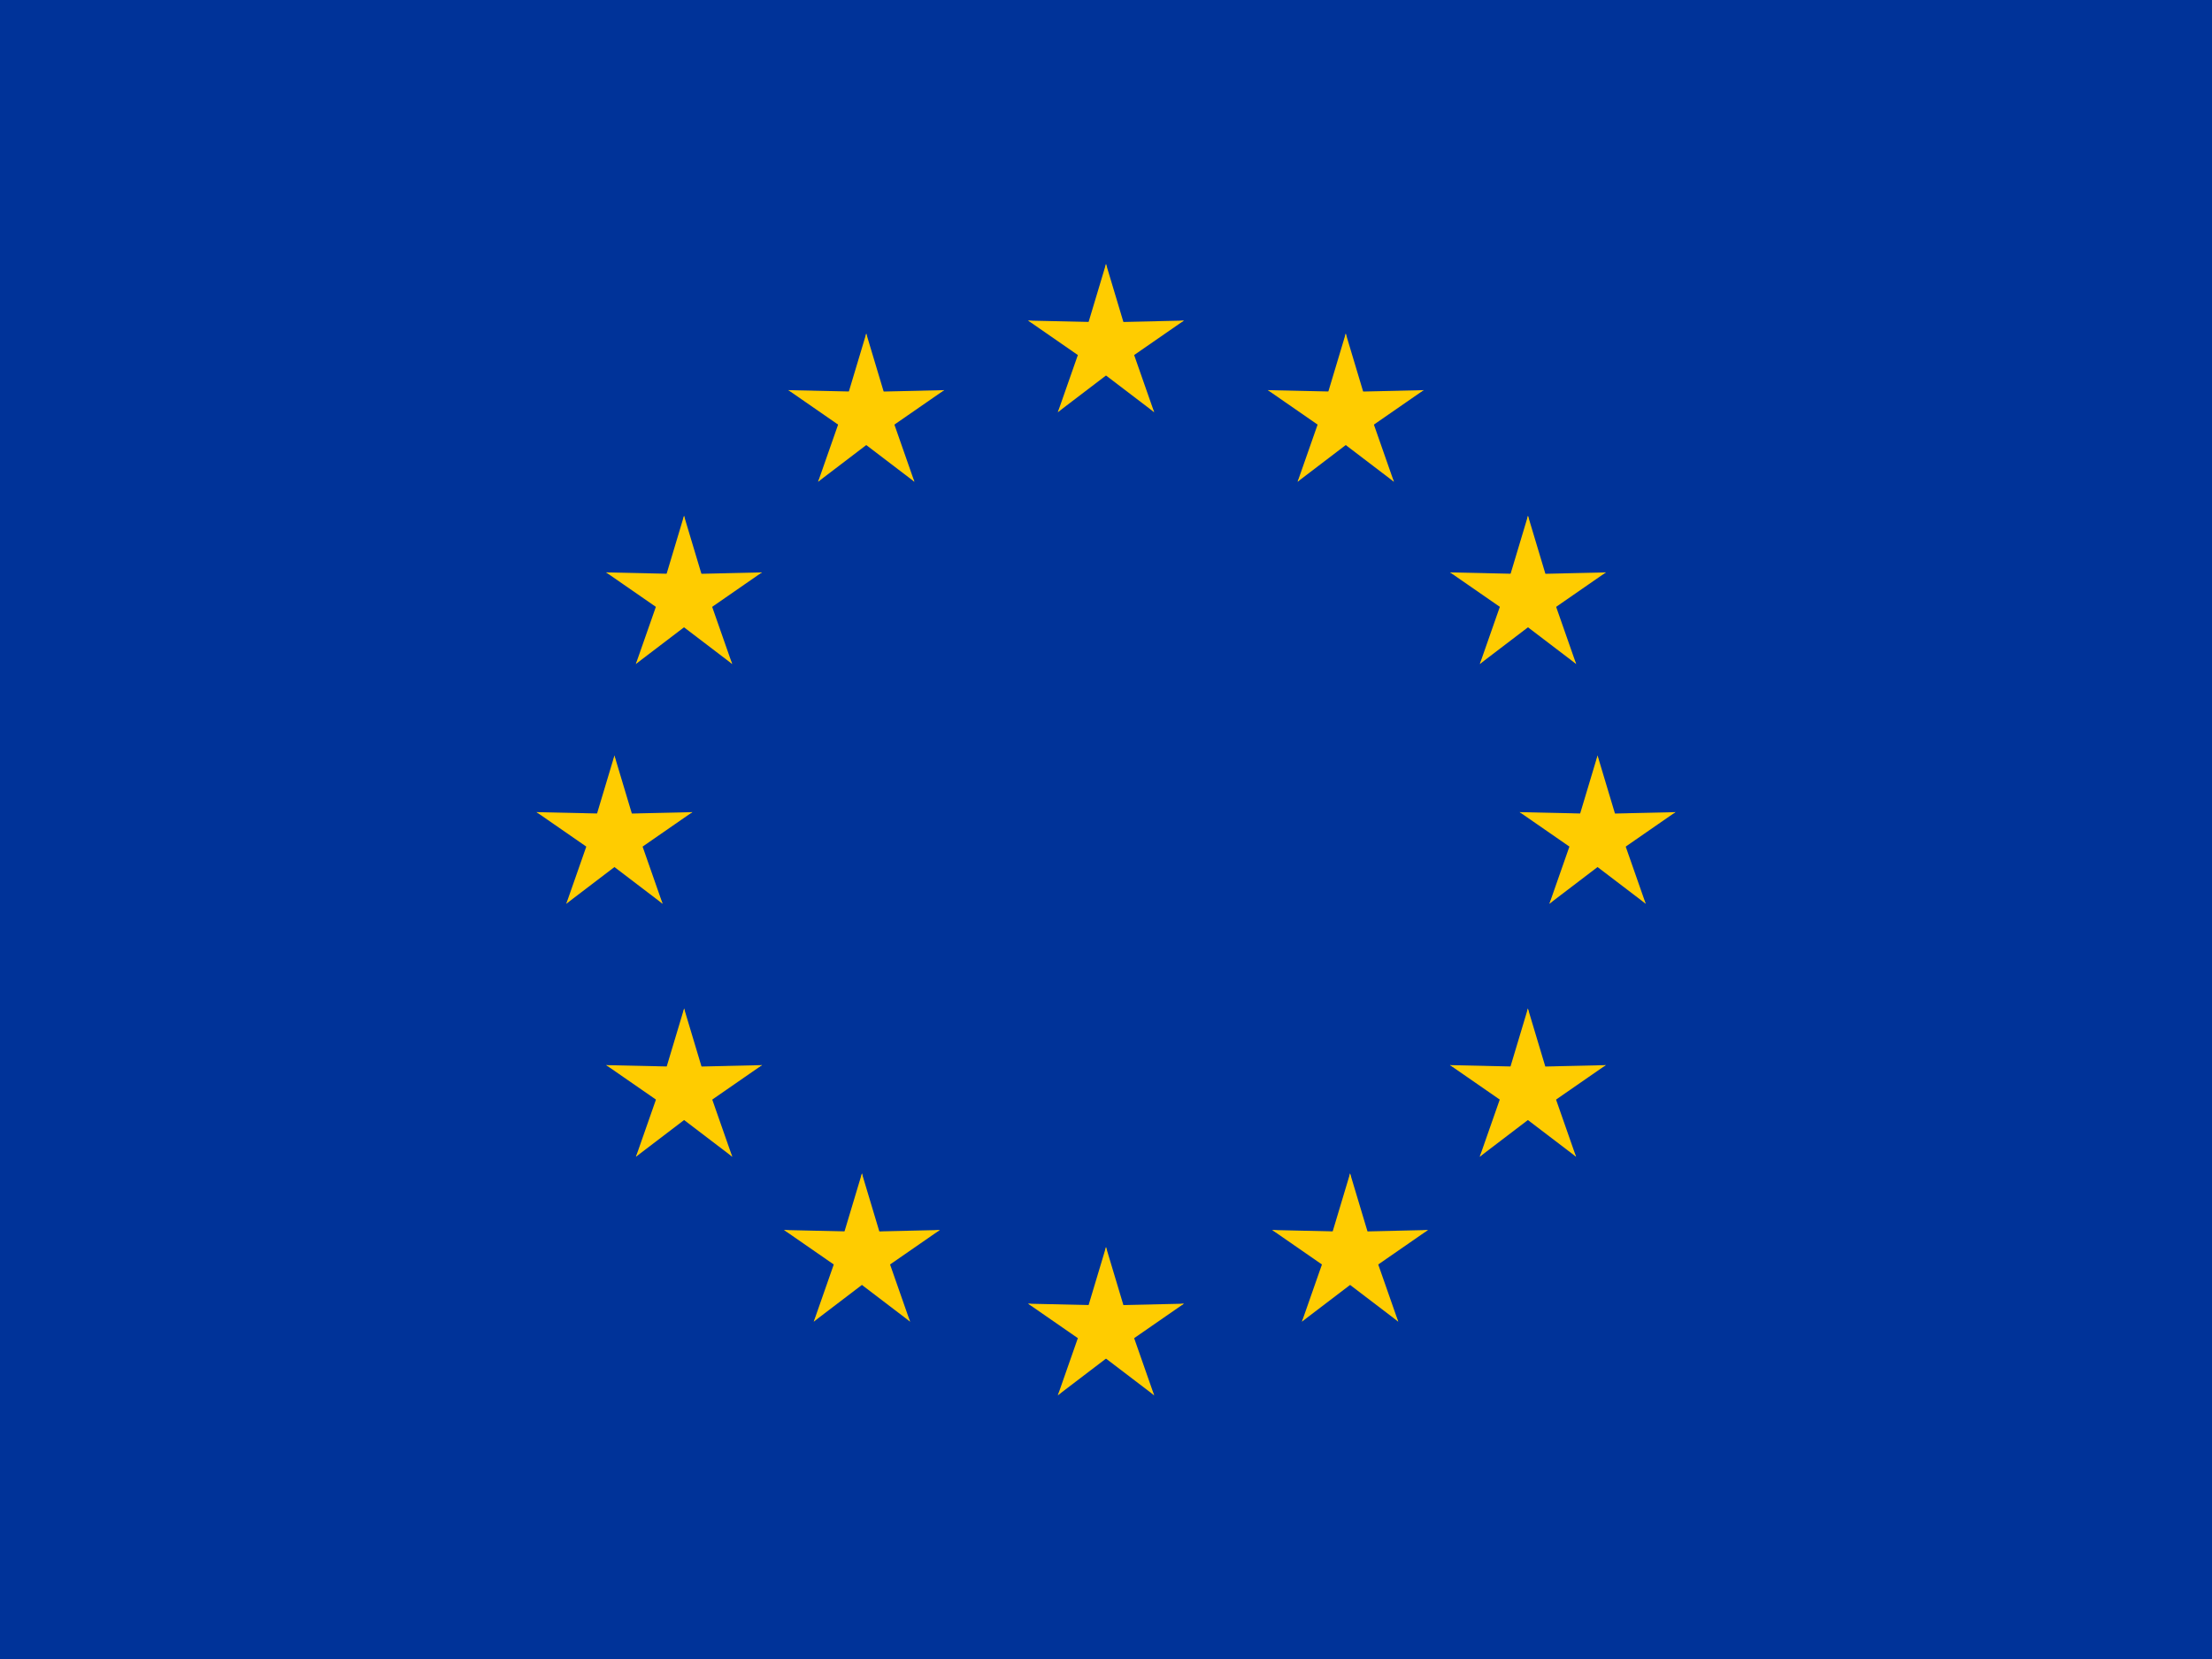
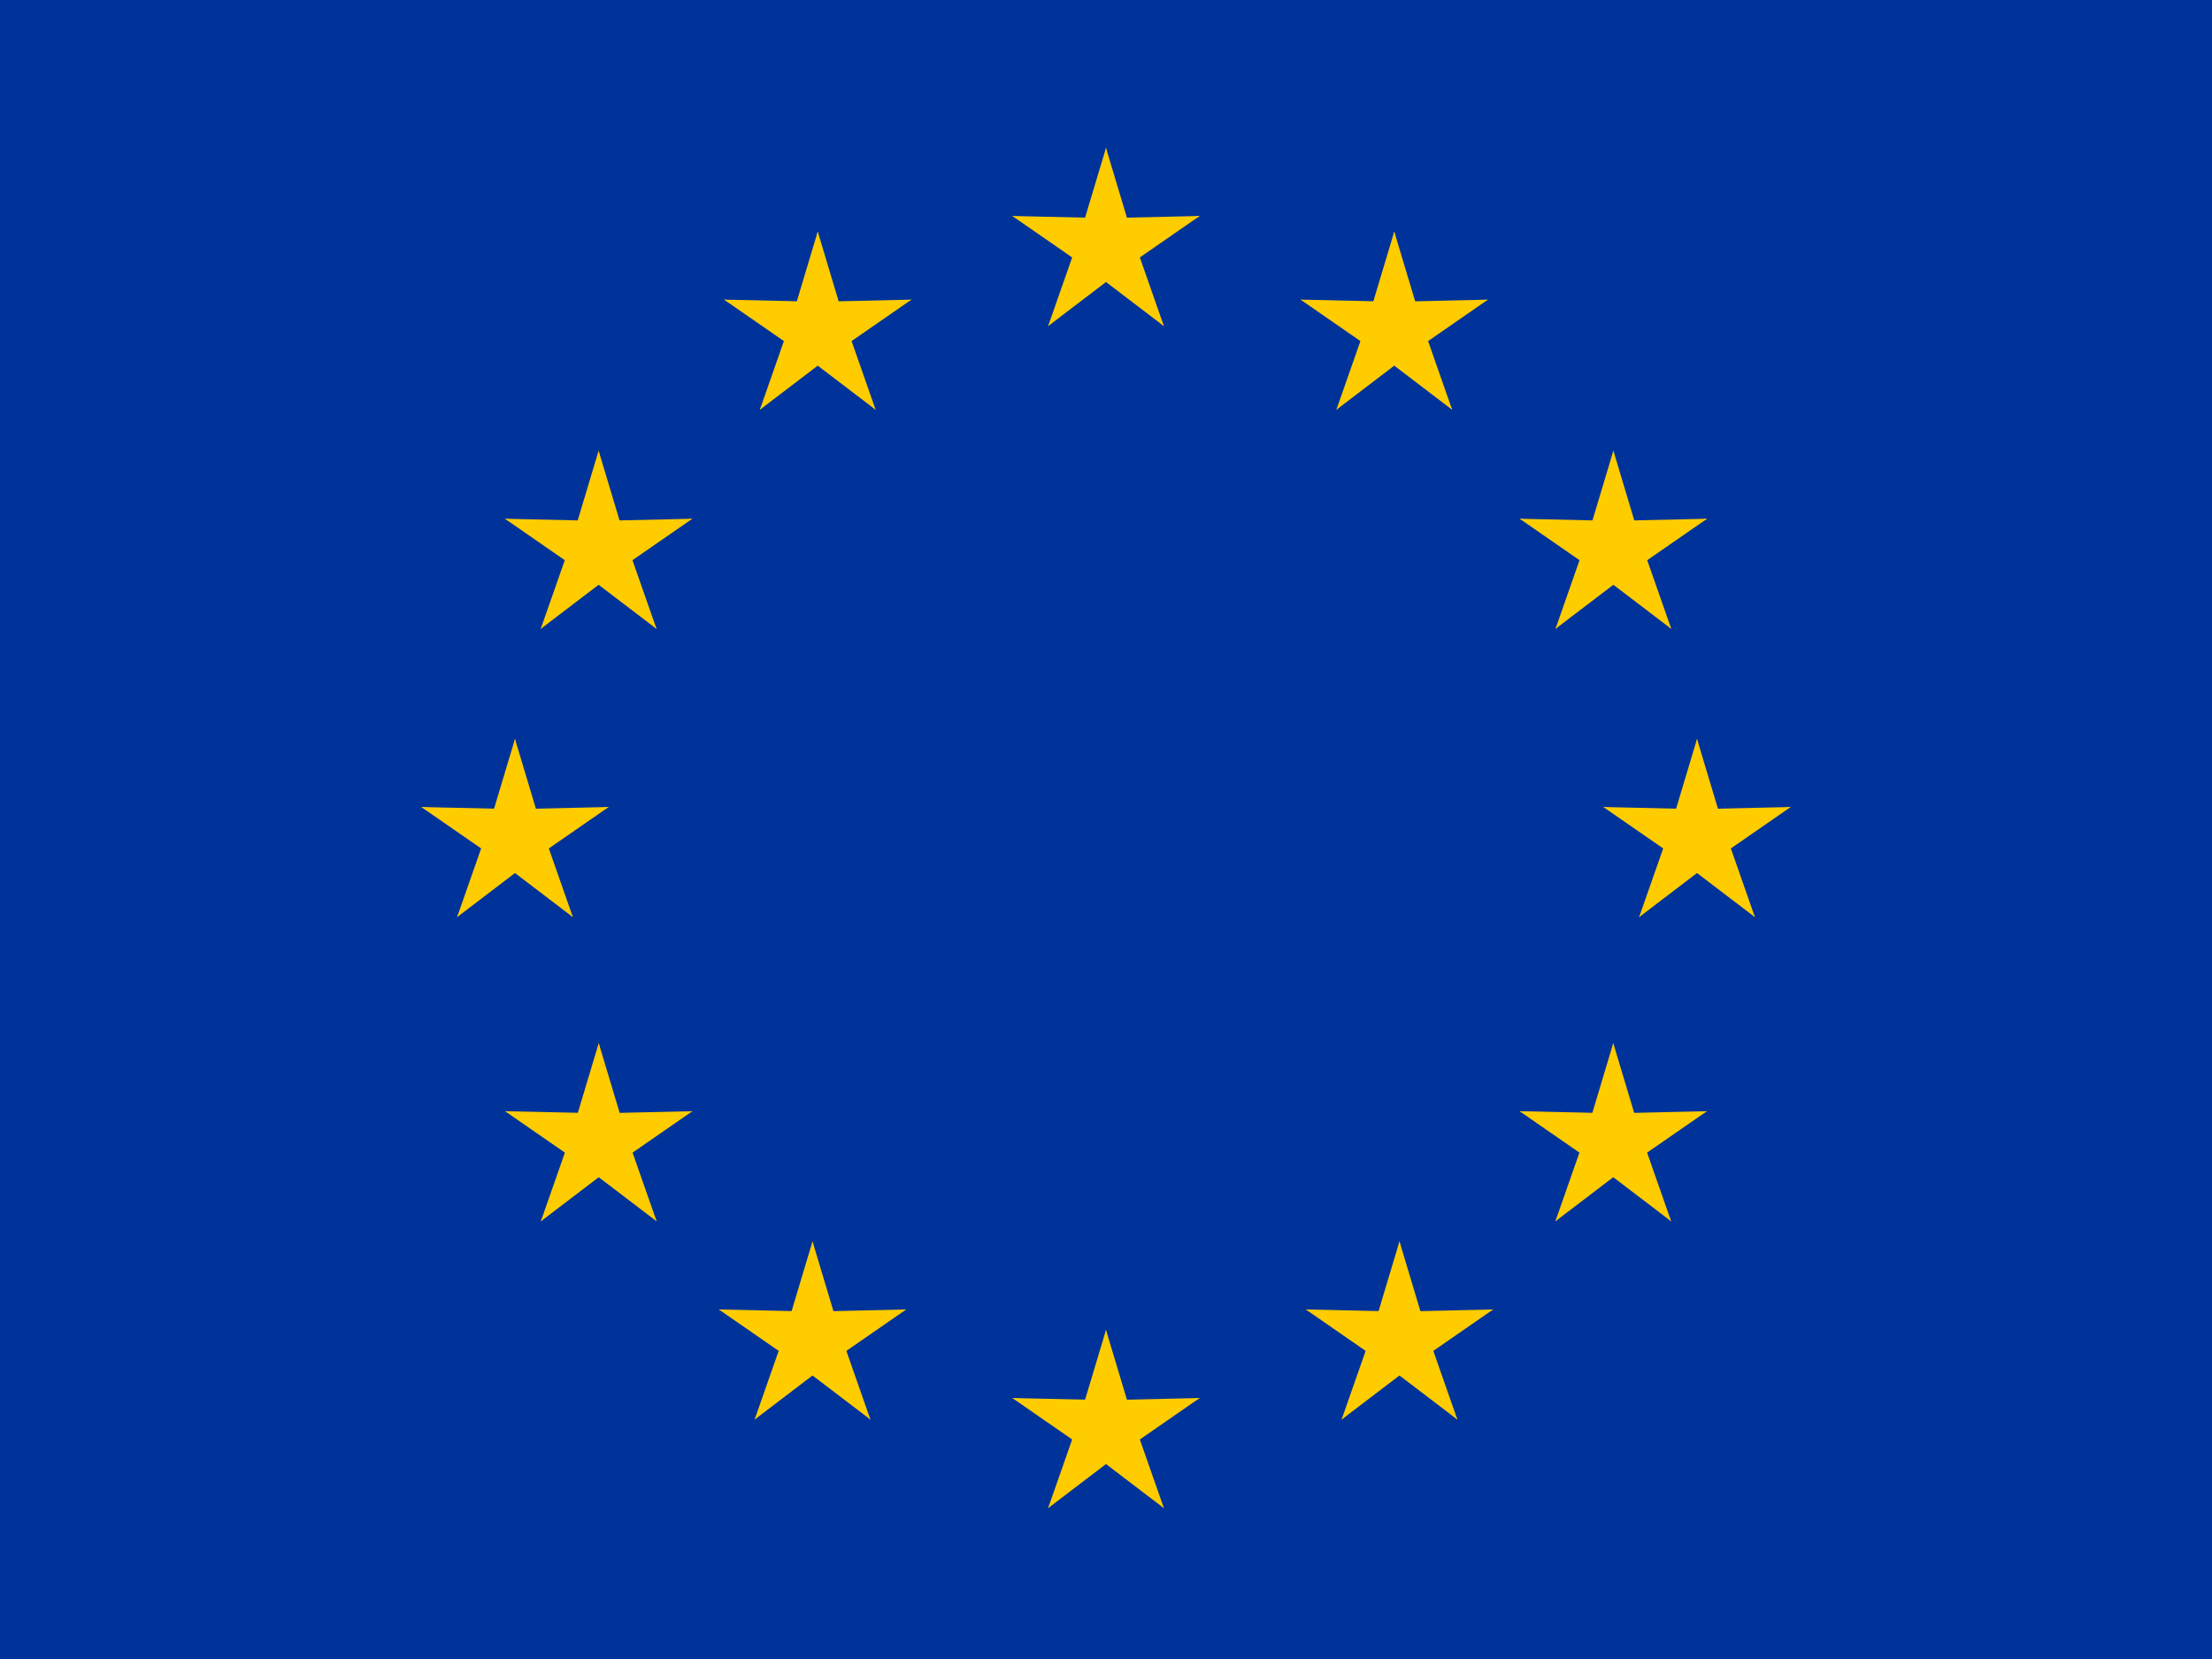
<svg xmlns="http://www.w3.org/2000/svg" xmlns:xlink="http://www.w3.org/1999/xlink" id="flag-icons-eu" viewBox="0 0 640 480">
  <defs>
    <g id="eu-d">
      <g id="eu-b">
        <path id="eu-a" d="m0-1-.3 1 .5.1z" />
        <use xlink:href="#eu-a" transform="scale(-1 1)" />
      </g>
      <g id="eu-c">
        <use xlink:href="#eu-b" transform="rotate(72)" />
        <use xlink:href="#eu-b" transform="rotate(144)" />
      </g>
      <use xlink:href="#eu-c" transform="scale(-1 1)" />
    </g>
  </defs>
  <path fill="#039" d="M0 0h640v480H0z" />
-   <g fill="#fc0" transform="translate(320 242.3)scale(23.7037)">
+   <g fill="#fc0" transform="translate(320 242.3)scale(28.5)">
    <use xlink:href="#eu-d" width="100%" height="100%" y="-6" />
    <use xlink:href="#eu-d" width="100%" height="100%" y="6" />
    <g id="eu-e">
      <use xlink:href="#eu-d" width="100%" height="100%" x="-6" />
      <use xlink:href="#eu-d" width="100%" height="100%" transform="rotate(-144 -2.3 -2.1)" />
      <use xlink:href="#eu-d" width="100%" height="100%" transform="rotate(144 -2.1 -2.3)" />
      <use xlink:href="#eu-d" width="100%" height="100%" transform="rotate(72 -4.7 -2)" />
      <use xlink:href="#eu-d" width="100%" height="100%" transform="rotate(72 -5 .5)" />
    </g>
    <use xlink:href="#eu-e" width="100%" height="100%" transform="scale(-1 1)" />
  </g>
</svg>
